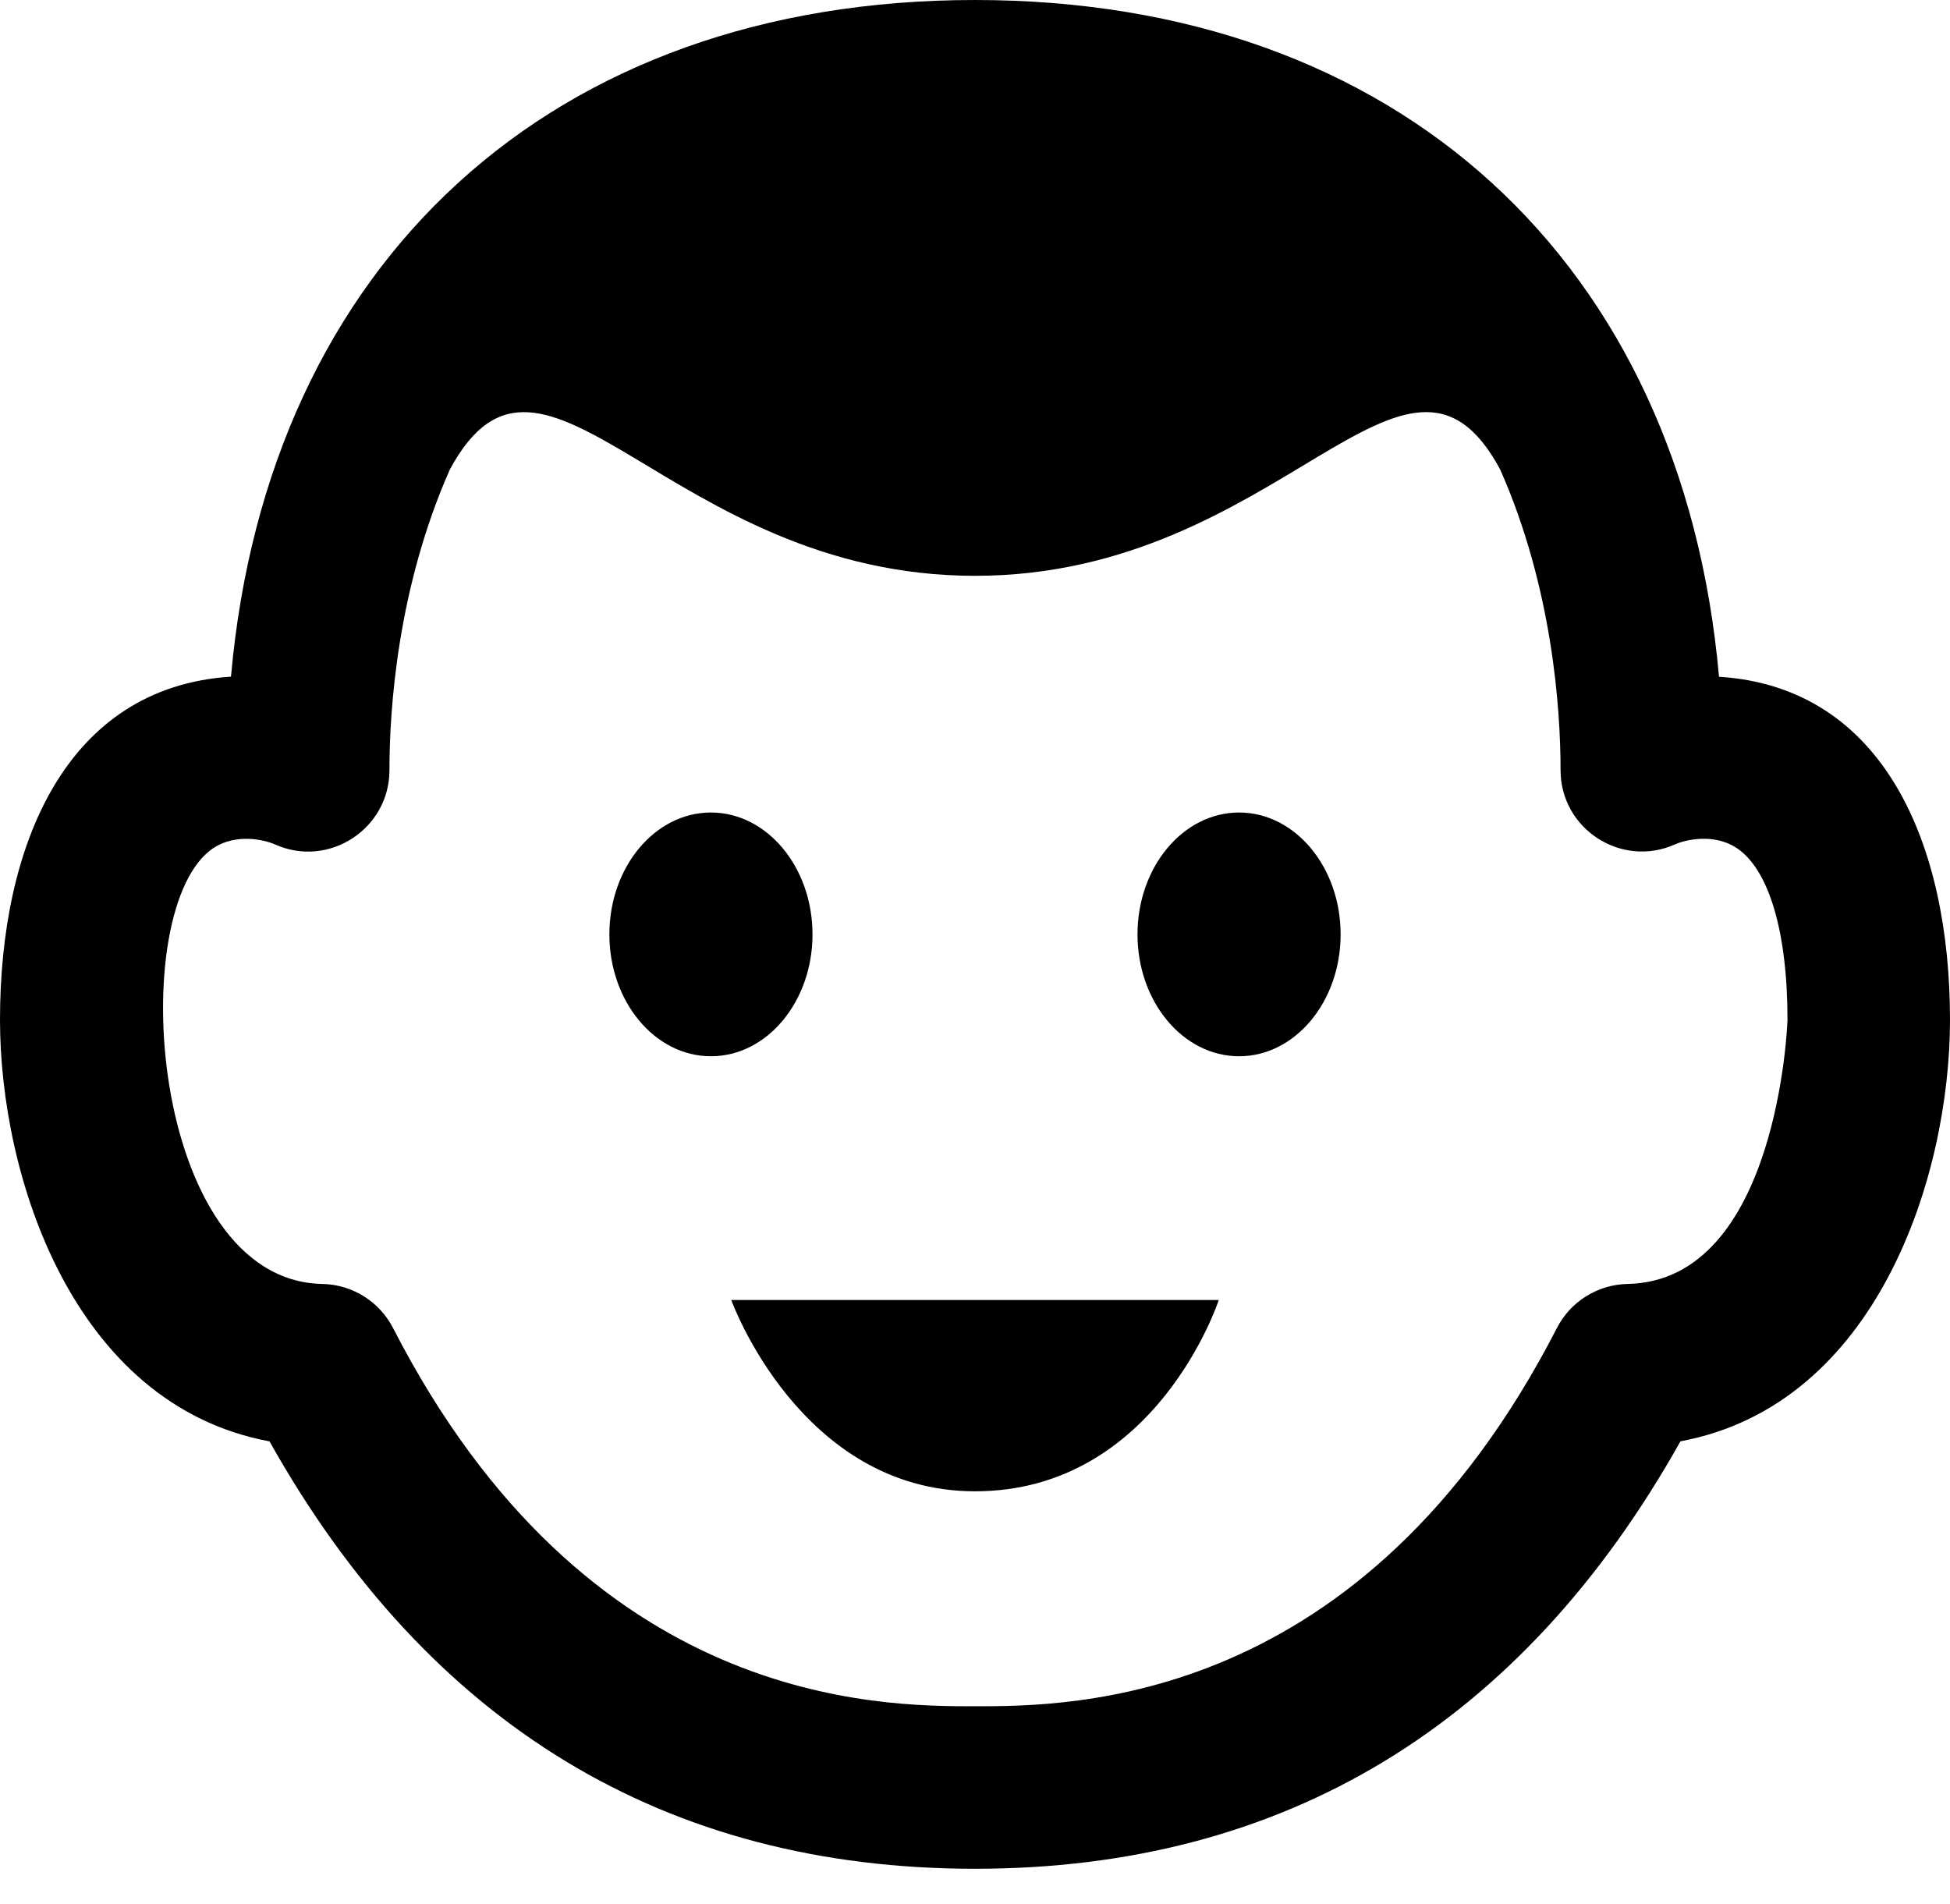
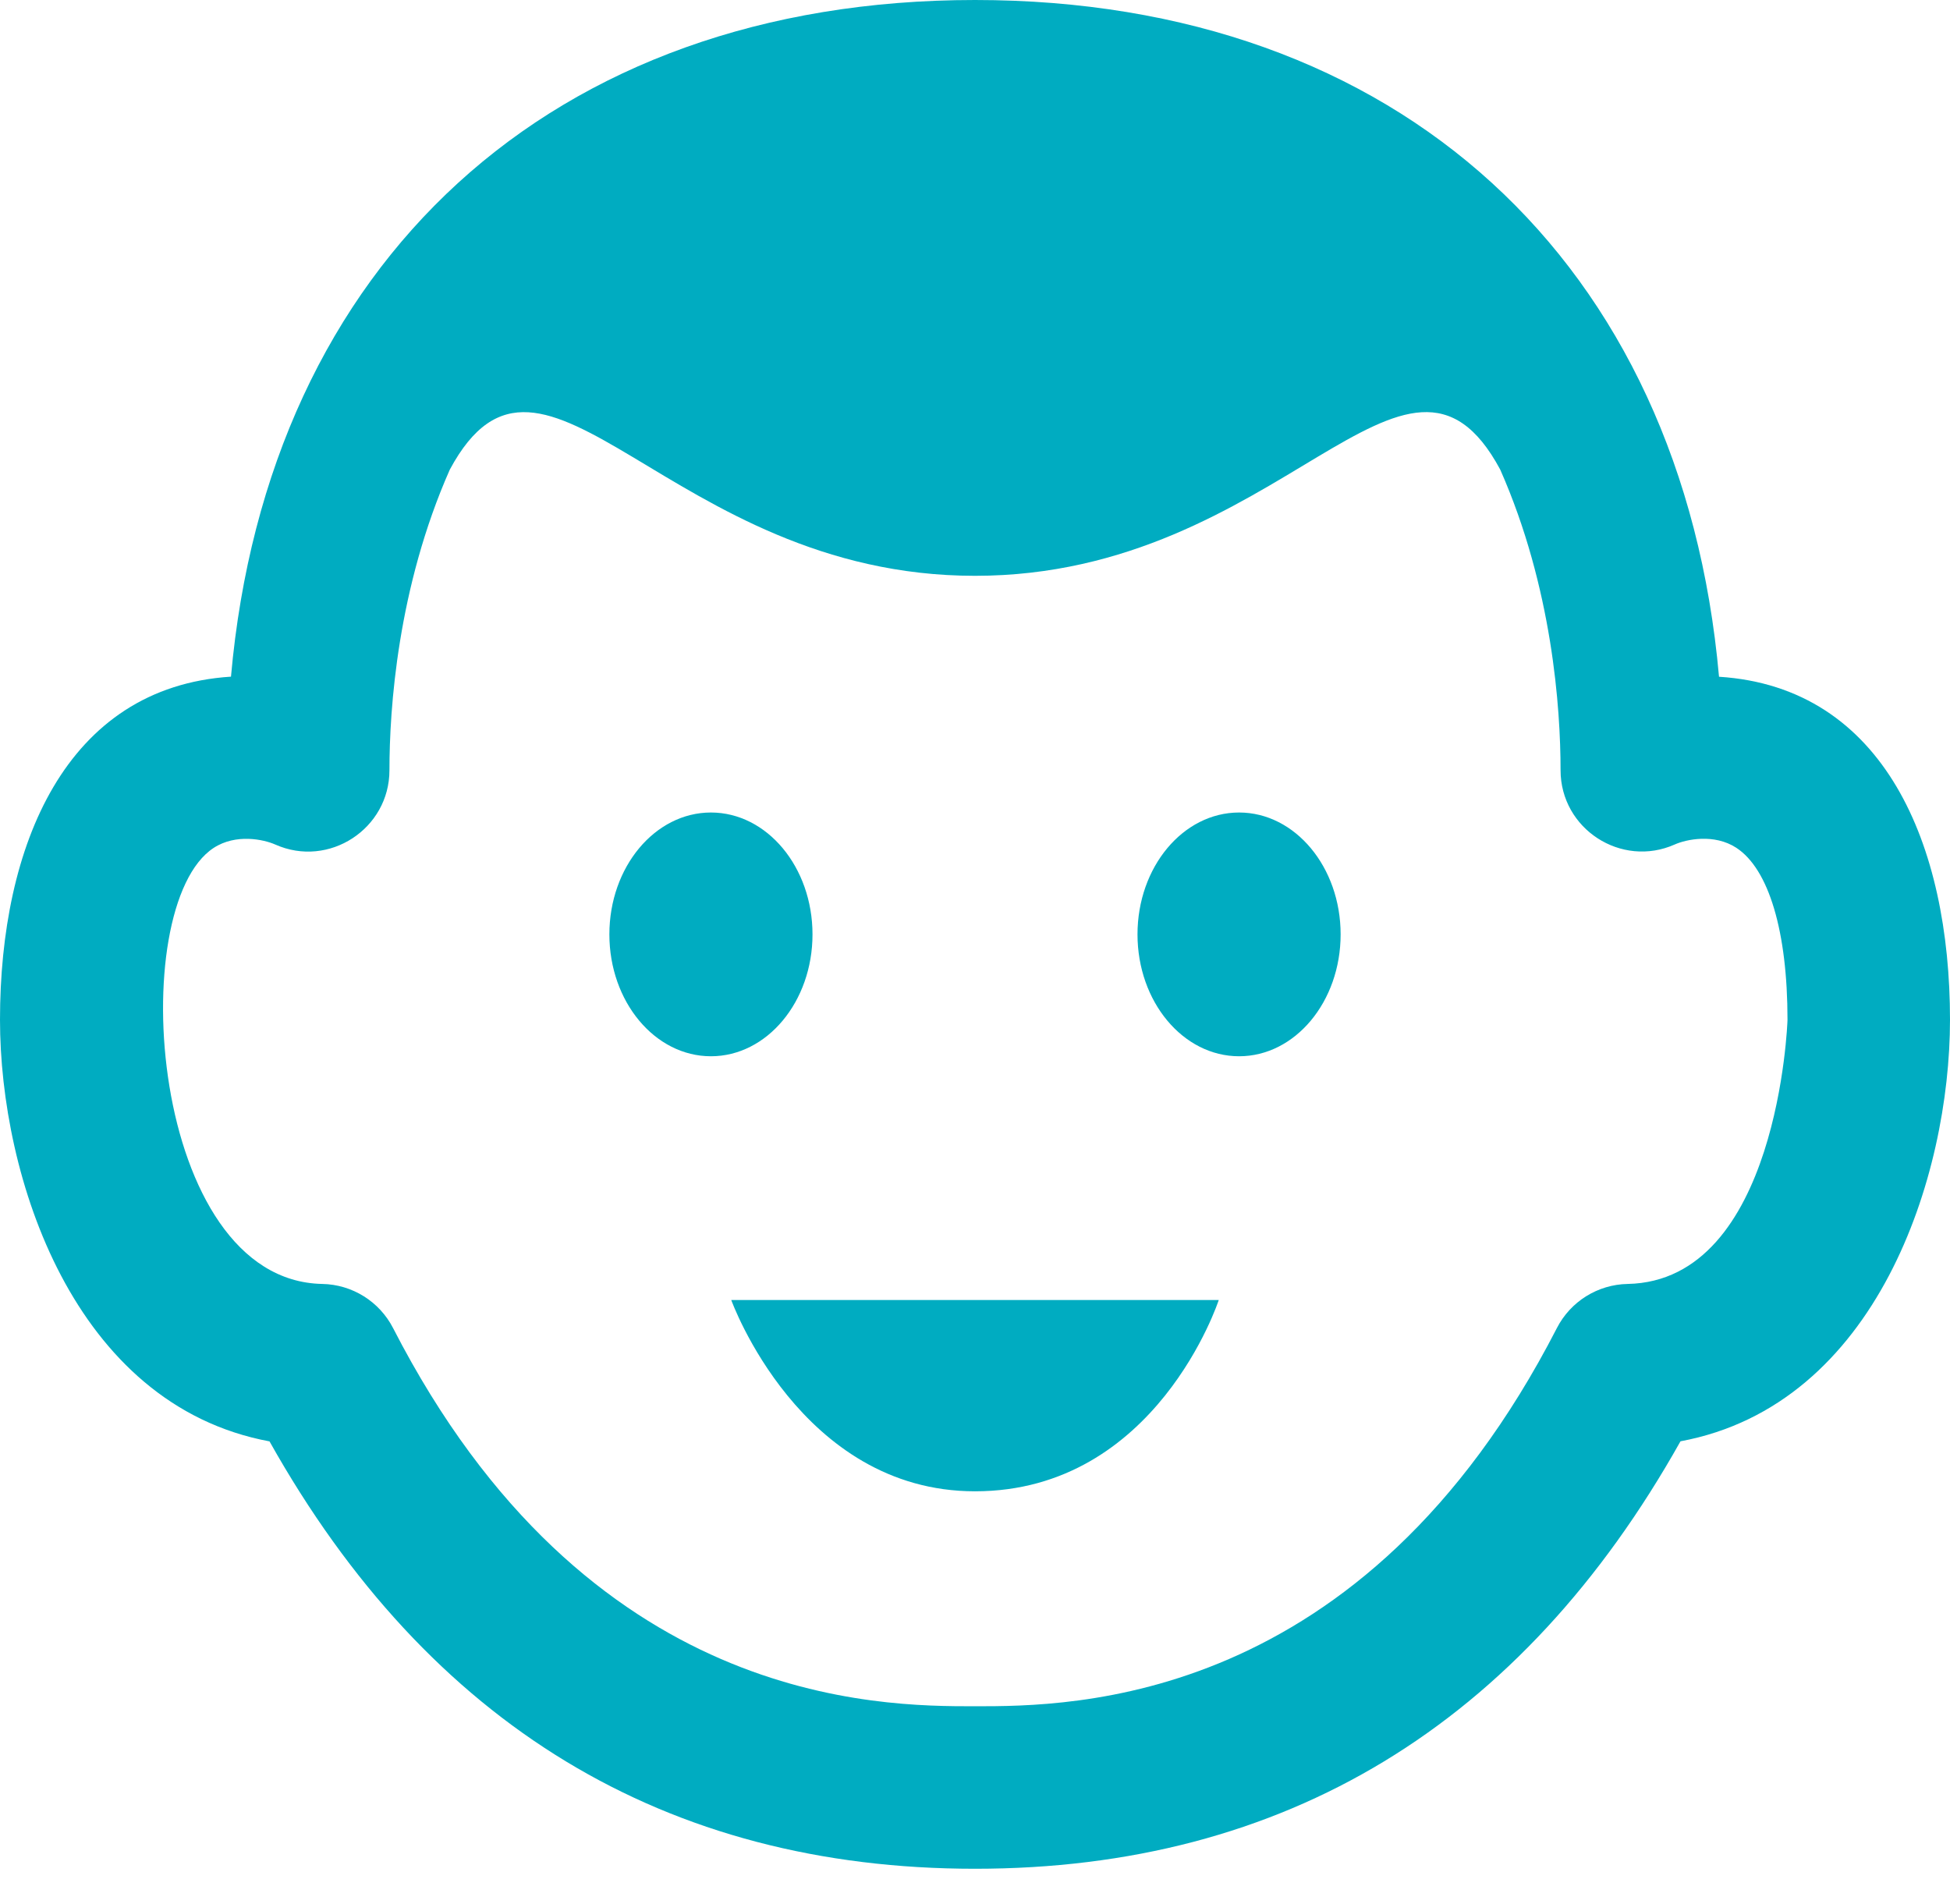
<svg xmlns="http://www.w3.org/2000/svg" width="42" height="41" viewBox="0 0 42 41" fill="none">
-   <path d="M28.875 20.125C28.875 21.574 27.895 22.75 26.688 22.75C25.48 22.75 24.5 21.574 24.5 20.125C24.5 18.676 25.48 17.5 26.688 17.5C27.895 17.5 28.875 18.676 28.875 20.125ZM15.312 17.5C14.105 17.5 13.125 18.676 13.125 20.125C13.125 21.574 14.105 22.75 15.312 22.75C16.52 22.75 17.5 21.574 17.5 20.125C17.5 18.676 16.52 17.5 15.312 17.5ZM21 32.12C24.911 32.12 26.25 28 26.25 28H15.75C15.75 28 17.232 32.12 21 32.12ZM42 21.964C42 25.333 40.432 30.256 36.195 31.043C32.767 37.154 27.66 40.25 21 40.25C14.341 40.25 9.233 37.154 5.805 31.045C1.57 30.256 0 25.335 0 21.964C0 18.221 1.407 14.802 4.975 14.574C5.768 5.651 11.881 0 21 0C30.119 0 36.232 5.651 37.025 14.576C40.588 14.802 42 18.203 42 21.964ZM38.5 21.964C38.5 20.067 38.099 18.716 37.396 18.259C36.92 17.95 36.319 18.078 36.073 18.188C34.921 18.701 33.612 17.855 33.612 16.588C33.612 15.267 33.437 12.658 32.312 10.113C30.284 6.34 27.61 12.402 21 12.402C14.39 12.402 11.716 6.34 9.688 10.115C8.563 12.658 8.388 15.267 8.388 16.59C8.388 17.848 7.086 18.706 5.927 18.189C5.677 18.079 5.082 17.951 4.604 18.261C2.676 19.516 3.208 27.582 6.942 27.654C7.586 27.666 8.172 28.032 8.466 28.604C12.649 36.75 18.935 36.75 21 36.75C23.067 36.75 29.349 36.75 33.533 28.604C33.828 28.03 34.414 27.666 35.056 27.654C38.299 27.59 38.5 22.02 38.5 21.964Z" fill="black" />
+   <path d="M28.875 20.125C28.875 21.574 27.895 22.75 26.688 22.75C25.48 22.75 24.5 21.574 24.5 20.125C24.5 18.676 25.48 17.5 26.688 17.5C27.895 17.5 28.875 18.676 28.875 20.125ZM15.312 17.5C14.105 17.5 13.125 18.676 13.125 20.125C13.125 21.574 14.105 22.75 15.312 22.75C16.52 22.75 17.5 21.574 17.5 20.125C17.5 18.676 16.52 17.5 15.312 17.5ZM21 32.12C24.911 32.12 26.25 28 26.25 28H15.75C15.75 28 17.232 32.12 21 32.12ZM42 21.964C42 25.333 40.432 30.256 36.195 31.043C32.767 37.154 27.66 40.25 21 40.25C14.341 40.25 9.233 37.154 5.805 31.045C1.57 30.256 0 25.335 0 21.964C0 18.221 1.407 14.802 4.975 14.574C5.768 5.651 11.881 0 21 0C30.119 0 36.232 5.651 37.025 14.576C40.588 14.802 42 18.203 42 21.964ZM38.5 21.964C38.5 20.067 38.099 18.716 37.396 18.259C36.92 17.95 36.319 18.078 36.073 18.188C34.921 18.701 33.612 17.855 33.612 16.588C33.612 15.267 33.437 12.658 32.312 10.113C30.284 6.34 27.61 12.402 21 12.402C14.39 12.402 11.716 6.34 9.688 10.115C8.563 12.658 8.388 15.267 8.388 16.59C8.388 17.848 7.086 18.706 5.927 18.189C5.677 18.079 5.082 17.951 4.604 18.261C2.676 19.516 3.208 27.582 6.942 27.654C7.586 27.666 8.172 28.032 8.466 28.604C12.649 36.75 18.935 36.75 21 36.75C23.067 36.75 29.349 36.75 33.533 28.604C33.828 28.03 34.414 27.666 35.056 27.654C38.299 27.59 38.5 22.02 38.5 21.964Z" fill="#00ACC1" />
</svg>
